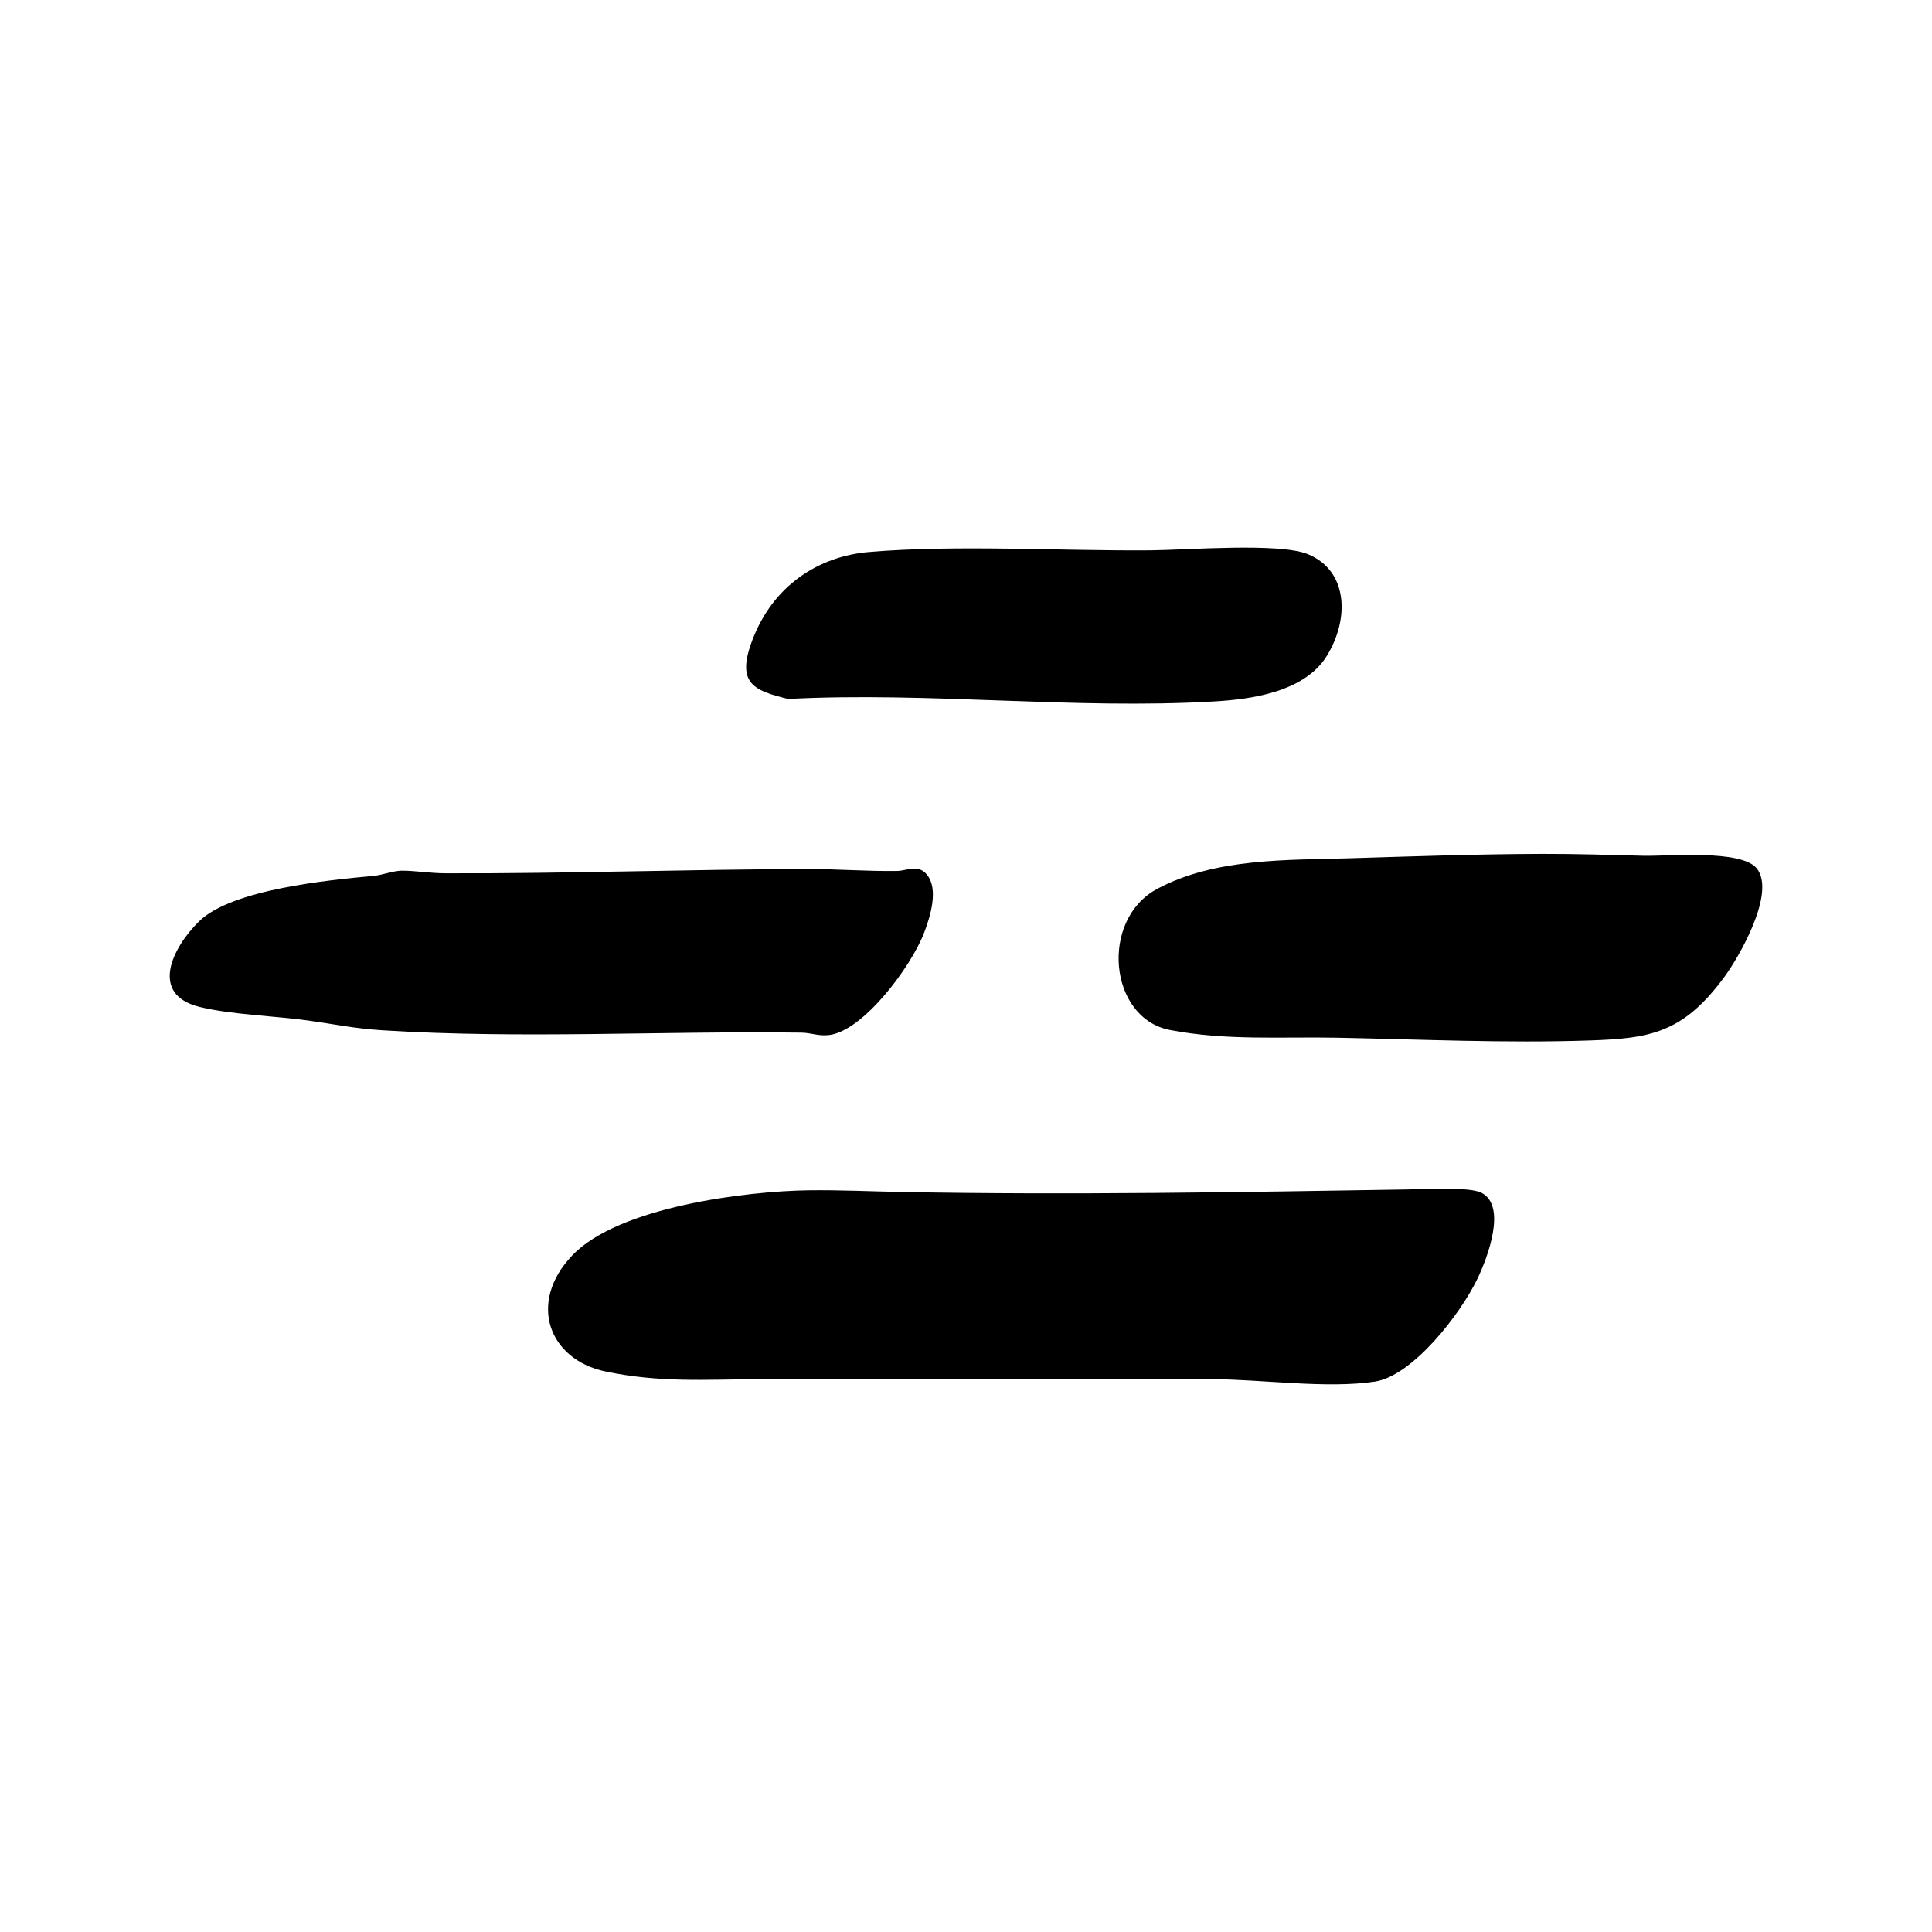
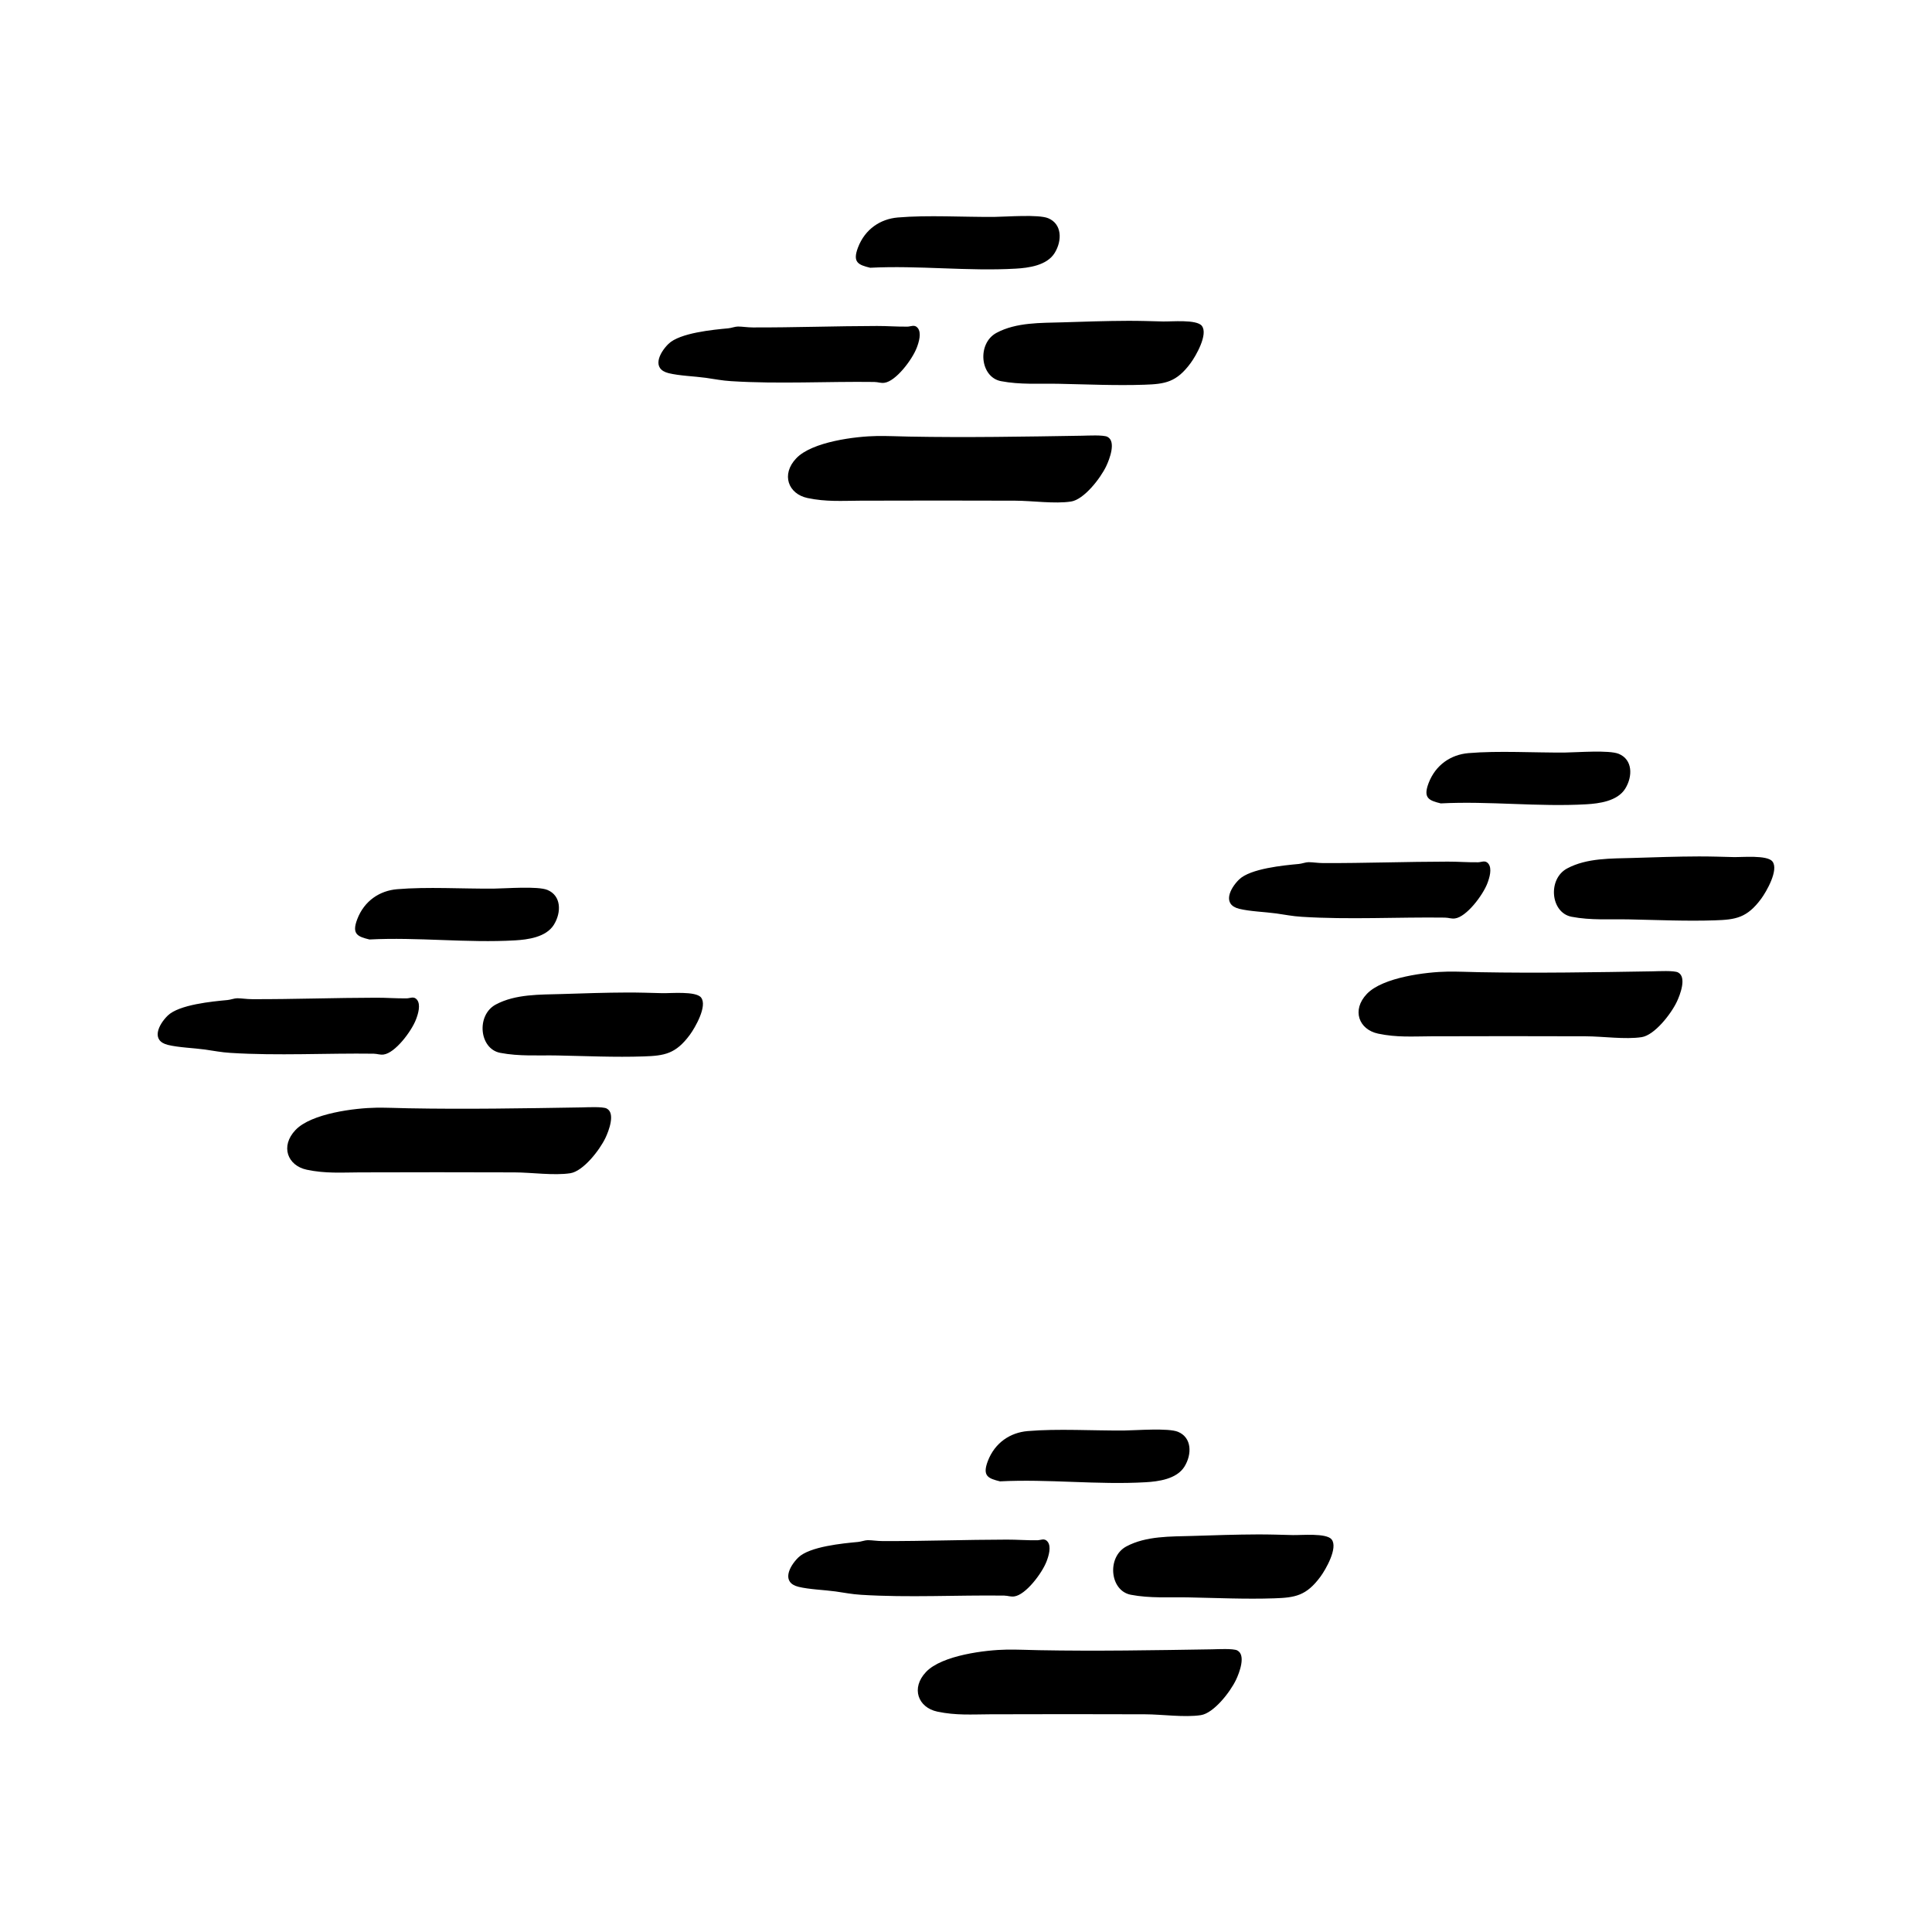
<svg xmlns="http://www.w3.org/2000/svg" id="Ebene_1" version="1.1" viewBox="0 0 595.28 595.28">
-   <path d="M456.45,367.51c-3.73-1.91-17.75-1.1-22.7-1.02-51.88.84-104.06,1.75-155.91.78-9.57-.18-19.19-.65-28.74-.52-18.98.26-58.47,5.03-72.78,20.06-13.87,14.57-7.2,32.08,10.14,35.74,16.79,3.54,30.9,2.47,47.62,2.39,46.45-.21,92.91-.13,139.23,0,15.27.04,35.57,3,50.33.75,11.49-1.75,26.28-20.57,31.67-31.87,2.97-6.24,9.09-22.23,1.15-26.31ZM246.91,318.17c3.01.04,5.29,1.15,8.64.73,10.41-1.32,25.15-20.9,29.22-31.59,1.86-4.89,4.52-13.41.8-17.85-2.76-3.3-6.13-1.15-9.08-1.1-9.16.15-18.27-.6-27.39-.58-37.23.06-74.47,1.43-111.82,1.3-4.9-.02-9.17-.8-13.42-.81-2.57,0-6.06,1.36-8.75,1.61-13.62,1.27-43.68,4.08-53.79,14.02-8.34,8.2-15.32,22.52.17,26.34,9.6,2.37,23.15,2.77,33.37,4.18,8.29,1.15,14.23,2.47,22.94,3.02,42.81,2.71,86.31.15,129.12.73ZM541.3,267.59c-4.76-5.95-27.45-3.72-34.95-3.91-10.43-.27-20.84-.61-31.37-.58-19.67.06-39.69.76-59.33,1.36-19.08.58-41.28-.12-59.1,9.42-17.74,9.49-14.99,39.87,4,43.49,17.44,3.32,34.14,2.02,51.74,2.37,25.59.51,51.6,1.71,77.31.85,18.73-.62,28.89-2.2,41.66-19.51,4.61-6.24,16-26.01,10.04-33.48ZM242.82,215.35c43.33-2.24,88,3.29,131.15.78,11.17-.65,27.91-2.74,34.89-14.11,6.89-11.23,6.62-26.13-5.88-31.27-8.76-3.6-37.35-1.28-48.33-1.18-27.6.24-59.98-1.78-86.95.52-15.44,1.32-29.44,10.24-35.85,27.03-5.15,13.49.37,15.63,10.97,18.23Z" />
+   <path d="M341.25,134.6c-1.28-.65-6.08-.38-7.77-.35-17.76.29-35.63.6-53.38.27-3.28-.06-6.57-.22-9.84-.18-6.5.09-20.02,1.72-24.92,6.87-4.75,4.99-2.47,10.98,3.47,12.24,5.75,1.21,10.58.85,16.3.82,15.9-.07,31.81-.04,47.67,0,5.23.01,12.18,1.03,17.23.26,3.93-.6,9-7.04,10.84-10.91,1.02-2.14,3.11-7.61.39-9.01h0ZM269.51,117.7c1.03.01,1.81.39,2.96.25,3.56-.45,8.61-7.16,10-10.82.64-1.67,1.55-4.59.27-6.11-.94-1.13-2.1-.39-3.11-.38-3.14.05-6.25-.21-9.38-.2-12.75.02-25.5.49-38.28.45-1.68,0-3.14-.27-4.59-.28-.88,0-2.07.47-3,.55-4.66.43-14.95,1.4-18.42,4.8-2.86,2.81-5.24,7.71.06,9.02,3.29.81,7.93.95,11.42,1.43,2.84.39,4.87.85,7.85,1.03,14.66.93,29.55.05,44.21.25h0ZM370.3,100.39c-1.63-2.04-9.4-1.27-11.97-1.34-3.57-.09-7.13-.21-10.74-.2-6.73.02-13.59.26-20.31.47-6.53.2-14.13-.04-20.23,3.23-6.07,3.25-5.13,13.65,1.37,14.89,5.97,1.14,11.69.69,17.71.81,8.76.17,17.67.59,26.47.29,6.41-.21,9.89-.75,14.26-6.68,1.58-2.14,5.48-8.9,3.44-11.46h0ZM268.11,82.5c14.83-.77,30.13,1.13,44.9.27,3.82-.22,9.56-.94,11.95-4.83,2.36-3.84,2.27-8.95-2.01-10.71-3-1.23-12.79-.44-16.55-.4-9.45.08-20.53-.61-29.77.18-5.29.45-10.08,3.51-12.27,9.25-1.76,4.62.13,5.35,3.76,6.24h0ZM186.96,341.56c-1.28-.65-6.08-.38-7.77-.35-17.76.29-35.63.6-53.38.27-3.28-.06-6.57-.22-9.84-.18-6.5.09-20.02,1.72-24.92,6.87-4.75,4.99-2.47,10.98,3.47,12.24,5.75,1.21,10.58.85,16.3.82,15.9-.07,31.81-.04,47.67,0,5.23.01,12.18,1.03,17.23.26,3.93-.6,9-7.04,10.84-10.91,1.02-2.14,3.11-7.61.39-9.01h0ZM115.22,324.67c1.03.01,1.81.39,2.96.25,3.56-.45,8.61-7.16,10-10.82.64-1.67,1.55-4.59.27-6.11-.94-1.13-2.1-.39-3.11-.38-3.14.05-6.25-.21-9.38-.2-12.75.02-25.5.49-38.28.45-1.68,0-3.14-.27-4.59-.28-.88,0-2.07.47-3,.55-4.66.43-14.95,1.4-18.42,4.8-2.86,2.81-5.24,7.71.06,9.02,3.29.81,7.93.95,11.42,1.43,2.84.39,4.87.85,7.85,1.03,14.66.93,29.55.05,44.21.25h0ZM216.01,307.35c-1.63-2.04-9.4-1.27-11.97-1.34-3.57-.09-7.13-.21-10.74-.2-6.73.02-13.59.26-20.31.47-6.53.2-14.13-.04-20.23,3.23-6.07,3.25-5.13,13.65,1.37,14.89,5.97,1.14,11.69.69,17.71.81,8.76.17,17.67.59,26.47.29,6.41-.21,9.89-.75,14.26-6.68,1.58-2.14,5.48-8.9,3.44-11.46h0ZM113.82,289.47c14.83-.77,30.13,1.13,44.9.27,3.82-.22,9.56-.94,11.95-4.83,2.36-3.84,2.27-8.95-2.01-10.71-3-1.23-12.79-.44-16.55-.4-9.45.08-20.53-.61-29.77.18-5.29.45-10.08,3.51-12.27,9.25-1.76,4.62.13,5.35,3.76,6.24h0ZM517.06,299.63c-1.28-.65-6.08-.38-7.77-.35-17.76.29-35.63.6-53.38.27-3.28-.06-6.57-.22-9.84-.18-6.5.09-20.02,1.72-24.92,6.87-4.75,4.99-2.47,10.98,3.47,12.24,5.75,1.21,10.58.85,16.3.82,15.9-.07,31.81-.04,47.67,0,5.23.01,12.18,1.03,17.23.26,3.93-.6,9-7.04,10.84-10.91,1.02-2.14,3.11-7.61.39-9.01h0ZM445.32,282.74c1.03.01,1.81.39,2.96.25,3.56-.45,8.61-7.16,10-10.82.64-1.67,1.55-4.59.27-6.11-.94-1.13-2.1-.39-3.11-.38-3.14.05-6.25-.21-9.38-.2-12.75.02-25.5.49-38.28.45-1.68,0-3.14-.27-4.59-.28-.88,0-2.07.47-3,.55-4.66.43-14.95,1.4-18.42,4.8-2.86,2.81-5.24,7.71.06,9.02,3.29.81,7.93.95,11.42,1.43,2.84.39,4.87.85,7.85,1.03,14.66.93,29.55.05,44.21.25h0ZM546.11,265.42c-1.63-2.04-9.4-1.27-11.97-1.34-3.57-.09-7.13-.21-10.74-.2-6.73.02-13.59.26-20.31.47-6.53.2-14.13-.04-20.23,3.23-6.07,3.25-5.13,13.65,1.37,14.89,5.97,1.14,11.69.69,17.71.81,8.76.17,17.67.59,26.47.29,6.41-.21,9.89-.75,14.26-6.68,1.58-2.14,5.48-8.9,3.44-11.46h0ZM443.92,247.54c14.83-.77,30.13,1.13,44.9.27,3.82-.22,9.56-.94,11.95-4.83,2.36-3.84,2.27-8.95-2.01-10.71-3-1.23-12.79-.44-16.55-.4-9.45.08-20.53-.61-29.77.18-5.29.45-10.08,3.51-12.27,9.25-1.76,4.62.13,5.35,3.76,6.24h0ZM381.25,508.53c-1.28-.65-6.08-.38-7.77-.35-17.76.29-35.63.6-53.38.27-3.28-.06-6.57-.22-9.84-.18-6.5.09-20.02,1.72-24.92,6.87-4.75,4.99-2.47,10.98,3.47,12.24,5.75,1.21,10.58.85,16.3.82,15.9-.07,31.81-.04,47.67,0,5.23.01,12.18,1.03,17.23.26,3.93-.6,9-7.04,10.84-10.91,1.02-2.14,3.11-7.61.39-9.01h0ZM309.51,491.64c1.03.01,1.81.39,2.96.25,3.56-.45,8.61-7.16,10-10.82.64-1.67,1.55-4.59.27-6.11-.94-1.13-2.1-.39-3.11-.38-3.14.05-6.25-.21-9.38-.2-12.75.02-25.5.49-38.28.45-1.68,0-3.14-.27-4.59-.28-.88,0-2.07.47-3,.55-4.66.43-14.95,1.4-18.42,4.8-2.86,2.81-5.24,7.71.06,9.02,3.29.81,7.93.95,11.42,1.43,2.84.39,4.87.85,7.85,1.03,14.66.93,29.55.05,44.21.25h0ZM410.3,474.32c-1.63-2.04-9.4-1.27-11.97-1.34-3.57-.09-7.13-.21-10.74-.2-6.73.02-13.59.26-20.31.47-6.53.2-14.13-.04-20.23,3.23-6.07,3.25-5.13,13.65,1.37,14.89,5.97,1.14,11.69.69,17.71.81,8.76.17,17.67.59,26.47.29,6.41-.21,9.89-.75,14.26-6.68,1.58-2.14,5.48-8.9,3.44-11.46h0ZM308.11,456.43c14.83-.77,30.13,1.13,44.9.27,3.82-.22,9.56-.94,11.95-4.83,2.36-3.84,2.27-8.95-2.01-10.71-3-1.23-12.79-.44-16.55-.4-9.45.08-20.53-.61-29.77.18-5.29.45-10.08,3.51-12.27,9.25-1.76,4.62.13,5.35,3.76,6.24h0Z" />
</svg>
